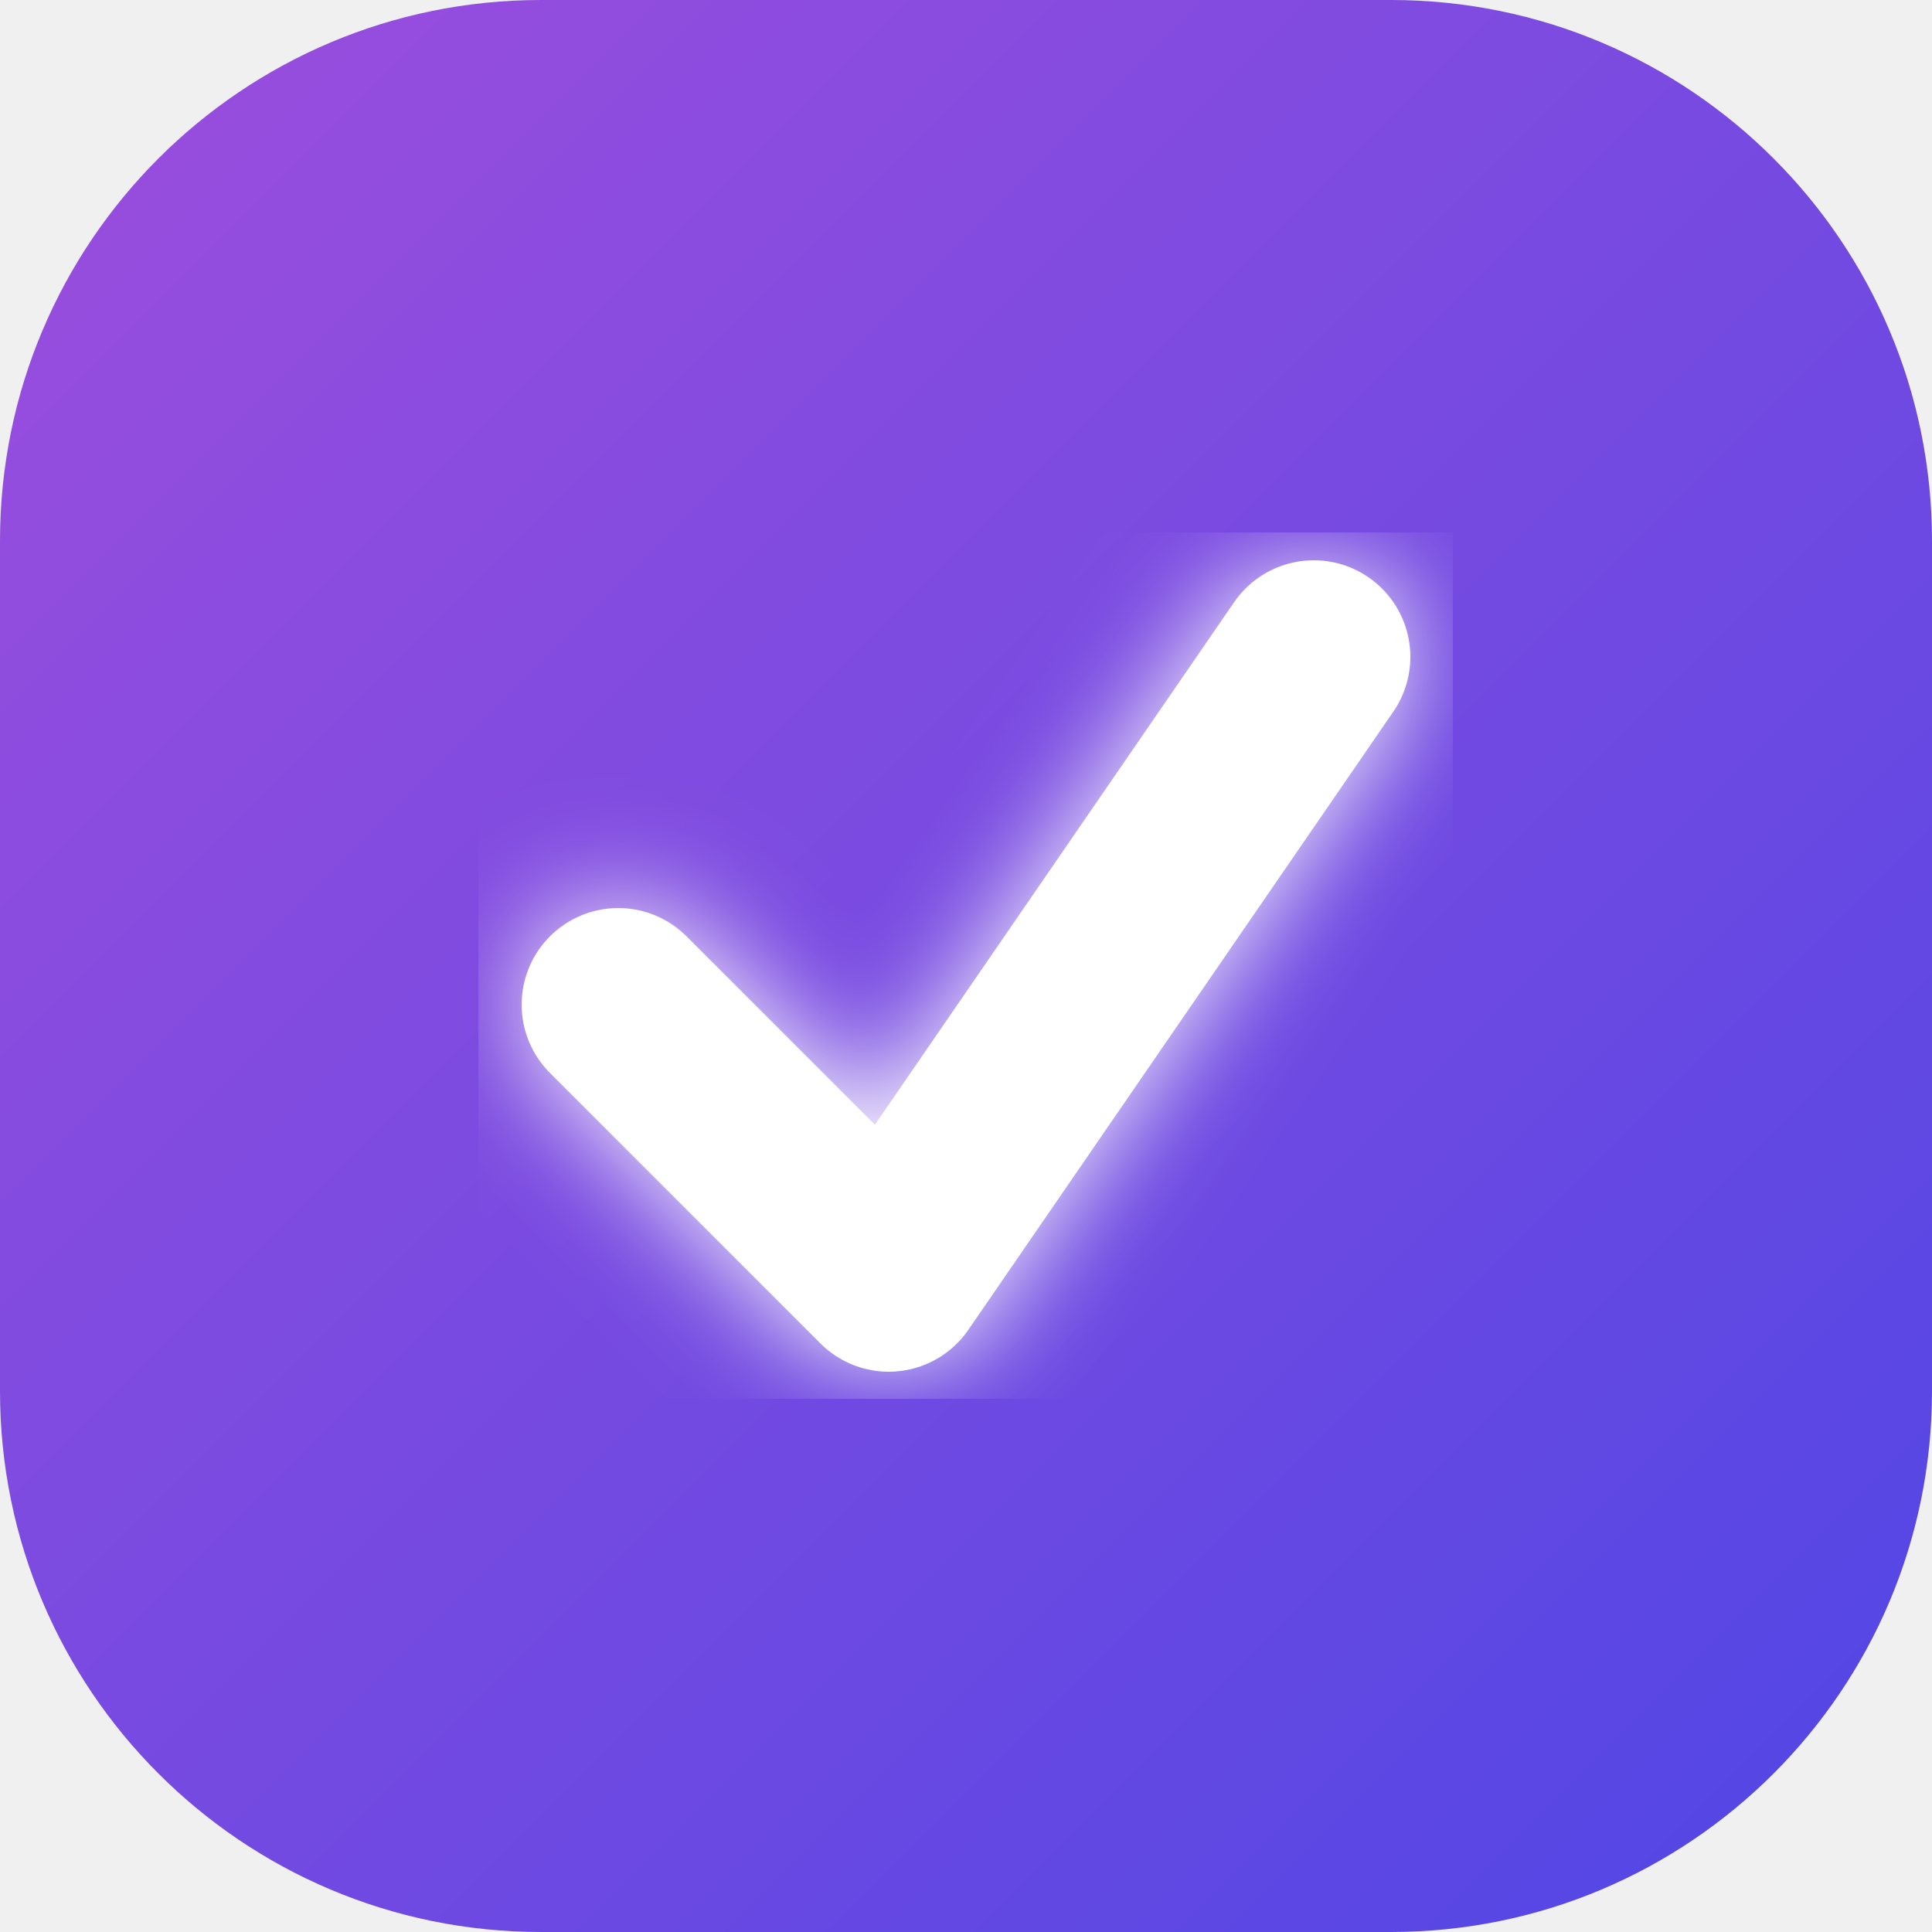
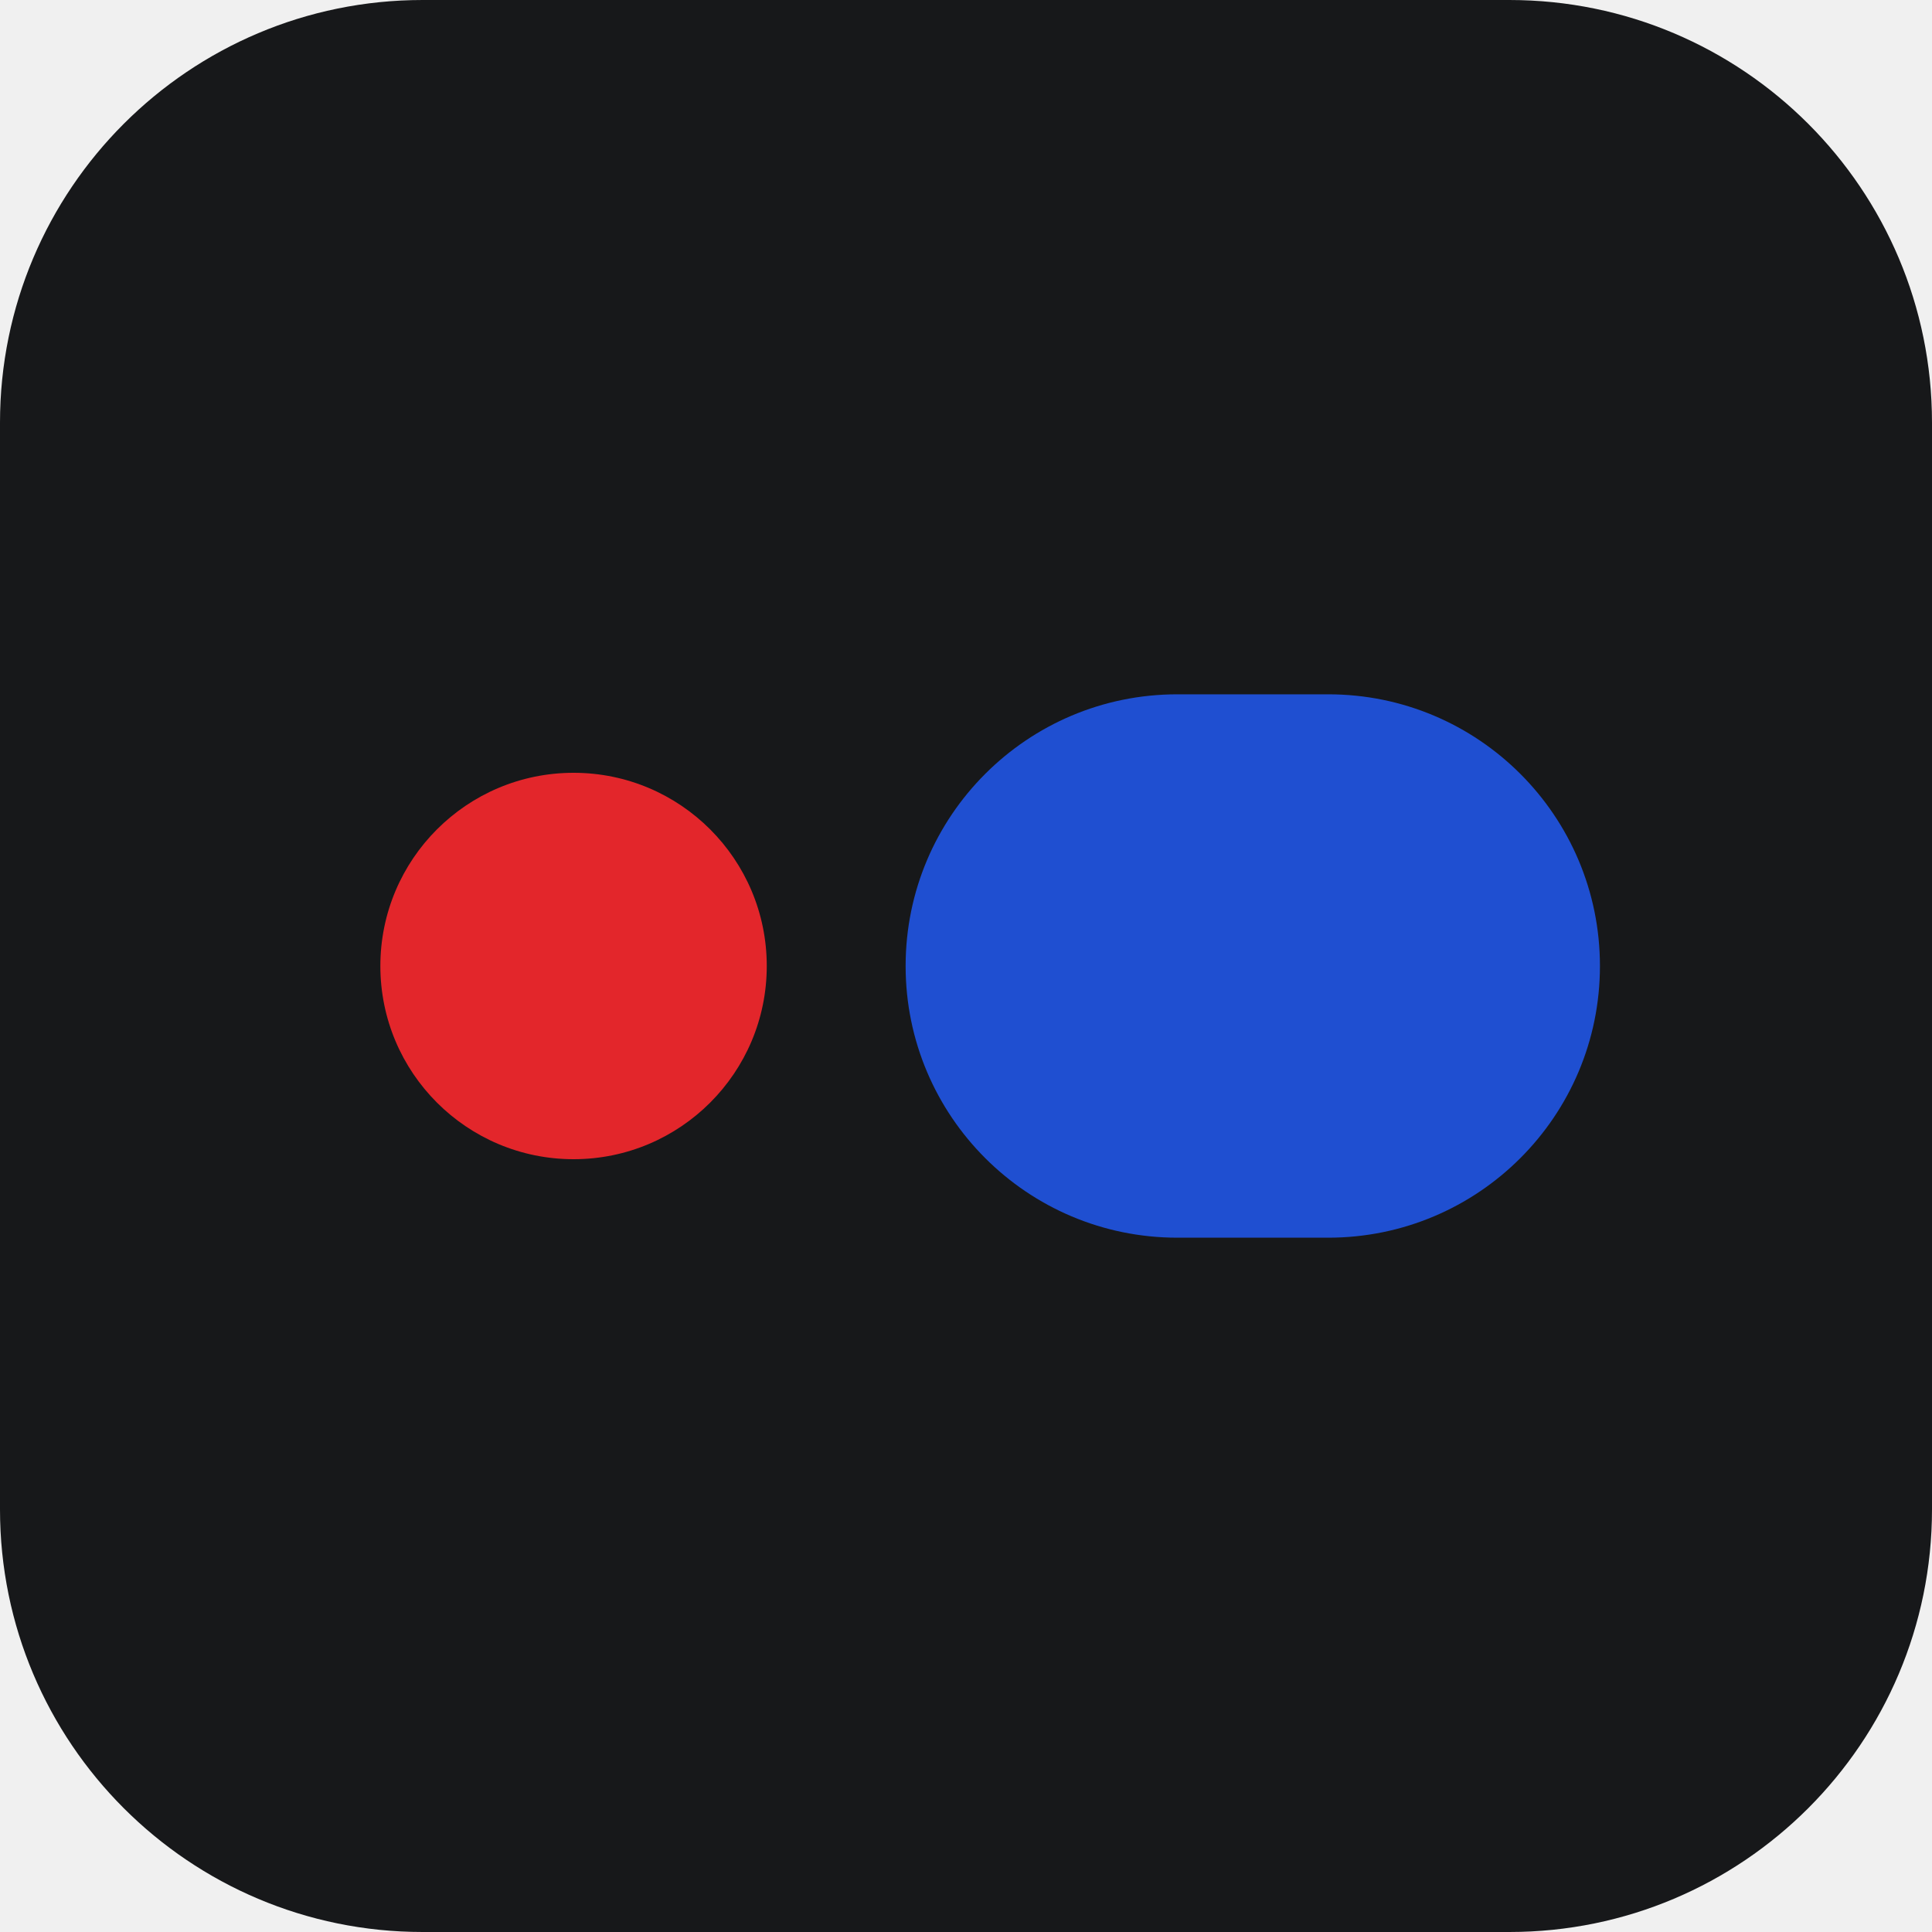
- <svg xmlns="http://www.w3.org/2000/svg" width="120" height="120" viewBox="0 0 100 100" fill="none">
-   <defs>
-     <linearGradient id="vrGradient" x1="0%" y1="0%" x2="100%" y2="100%">
-       <stop offset="0%" style="stop-color:#9d4edd;stop-opacity:1" />
-       <stop offset="100%" style="stop-color:#4f46e5;stop-opacity:1" />
-     </linearGradient>
-     <filter id="glow" x="-20%" y="-20%" width="140%" height="140%">
-       <feGaussianBlur stdDeviation="3" result="blur" />
-       <feComposite in="SourceGraphic" in2="blur" operator="over" />
-     </filter>
-   </defs>
-   <rect width="100" height="100" rx="28" fill="url(#vrGradient)" />
-   <path d="M32 52L46 66L68 34" stroke="white" stroke-width="10" stroke-linecap="round" stroke-linejoin="round" filter="url(#glow)" />
+ <svg xmlns="http://www.w3.org/2000/svg" width="32" height="32" viewBox="0 0 32 32" fill="none">
+   <rect width="32" height="32" rx="7" fill="#17181a" />
+   <circle cx="9.5" cy="16" r="3.2" fill="#e3262b" />
+   <rect x="15" y="11.5" width="11.5" height="9" rx="4.5" fill="#1f4fd1" />
</svg>
